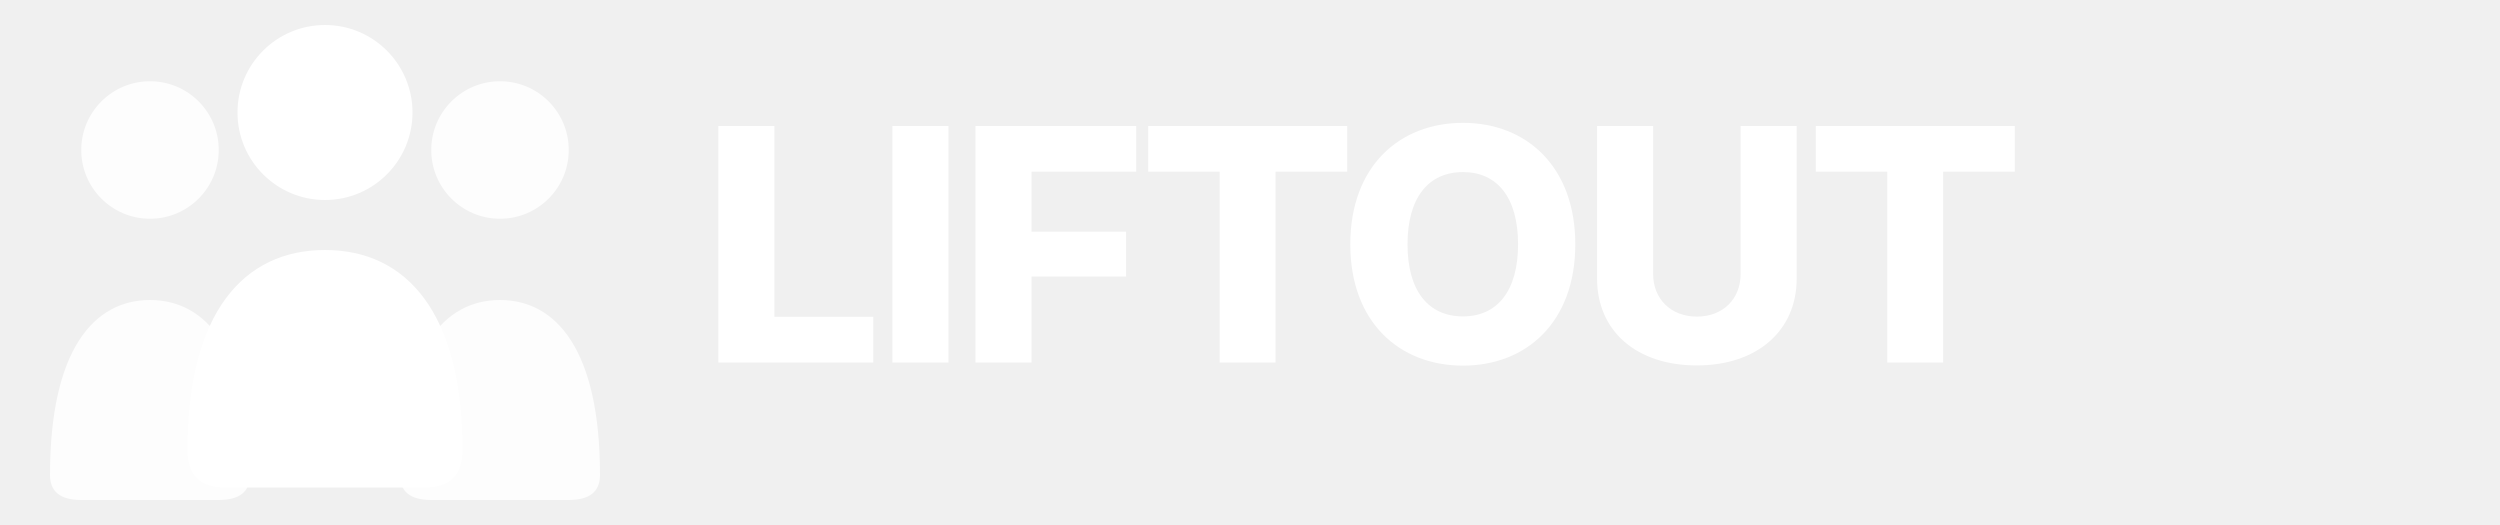
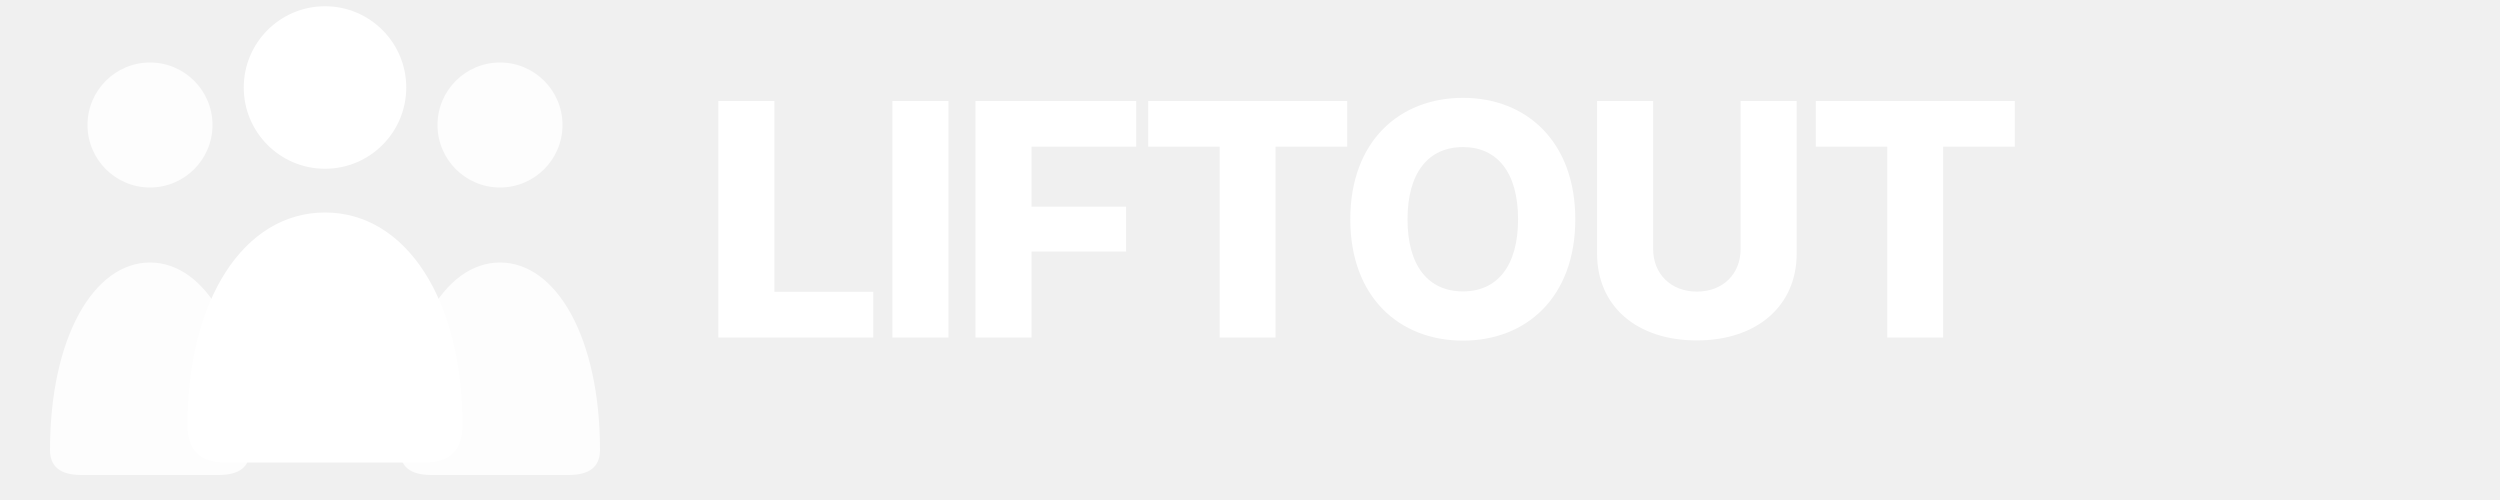
- <svg xmlns="http://www.w3.org/2000/svg" viewBox="0 0 200 42" width="200" height="42">
+ <svg xmlns="http://www.w3.org/2000/svg" viewBox="0 0 200 40" width="200" height="40">
  <defs>
    <style>
      .center-person {
        animation: lift-float 4s cubic-bezier(0.4, 0, 0.2, 1) infinite;
-         transform-origin: 24px 22px;
+         transform-origin: 24px 20px;
      }
      @keyframes lift-float {
        0%, 100% { transform: translateY(0); }
        50% { transform: translateY(-1px); }
      }
    </style>
  </defs>
-   <g transform="translate(2, 2)">
+   <g transform="translate(2, 1)">
    <g fill="#FFFFFF" opacity="0.85">
-       <circle cx="10" cy="10" r="5.5" />
-       <path d="M2 36 C2 26 5.5 22 10 22 C14.5 22 18 26 18 36 Q18 38 15.5 38 L4.5 38 Q2 38 2 36 Z" />
+       <circle cx="10" cy="9" r="5" />
+       <path d="M2 35 C2 26 5.5 20 10 20 C14.5 20 18 26 18 35 Q18 37 15.5 37 L4.5 37 Q2 37 2 35 Z" />
    </g>
    <g fill="#FFFFFF" opacity="0.85">
-       <circle cx="38" cy="10" r="5.5" />
-       <path d="M30 36 C30 26 33.5 22 38 22 C42.5 22 46 26 46 36 Q46 38 43.5 38 L32.5 38 Q30 38 30 36 Z" />
+       <circle cx="38" cy="9" r="5" />
+       <path d="M30 35 C30 26 33.5 20 38 20 C42.5 20 46 26 46 35 Q46 37 43.5 37 L32.5 37 Q30 37 30 35 Z" />
    </g>
    <g class="center-person" fill="#FFFFFF">
-       <circle cx="24" cy="7" r="7" />
-       <path d="M13 34 C13 23 17.5 18 24 18 C30.5 18 35 23 35 34 Q35 37 32 37 L16 37 Q13 37 13 34 Z" />
+       <circle cx="24" cy="6" r="6.5" />
+       <path d="M13 33 C13 23 17.5 16 24 16 C30.5 16 35 23 35 33 Q35 36 32 36 L16 36 Q13 36 13 33 Z" />
    </g>
  </g>
-   <text x="56" y="29" font-family="Inter, -apple-system, BlinkMacSystemFont, 'Segoe UI', sans-serif" font-size="26" font-weight="800" letter-spacing="-0.03em" fill="#FFFFFF">LIFTOUT</text>
+   <text x="56" y="27" font-family="Inter, -apple-system, BlinkMacSystemFont, 'Segoe UI', sans-serif" font-size="26" font-weight="800" letter-spacing="-0.03em" fill="#FFFFFF">LIFTOUT</text>
</svg>
